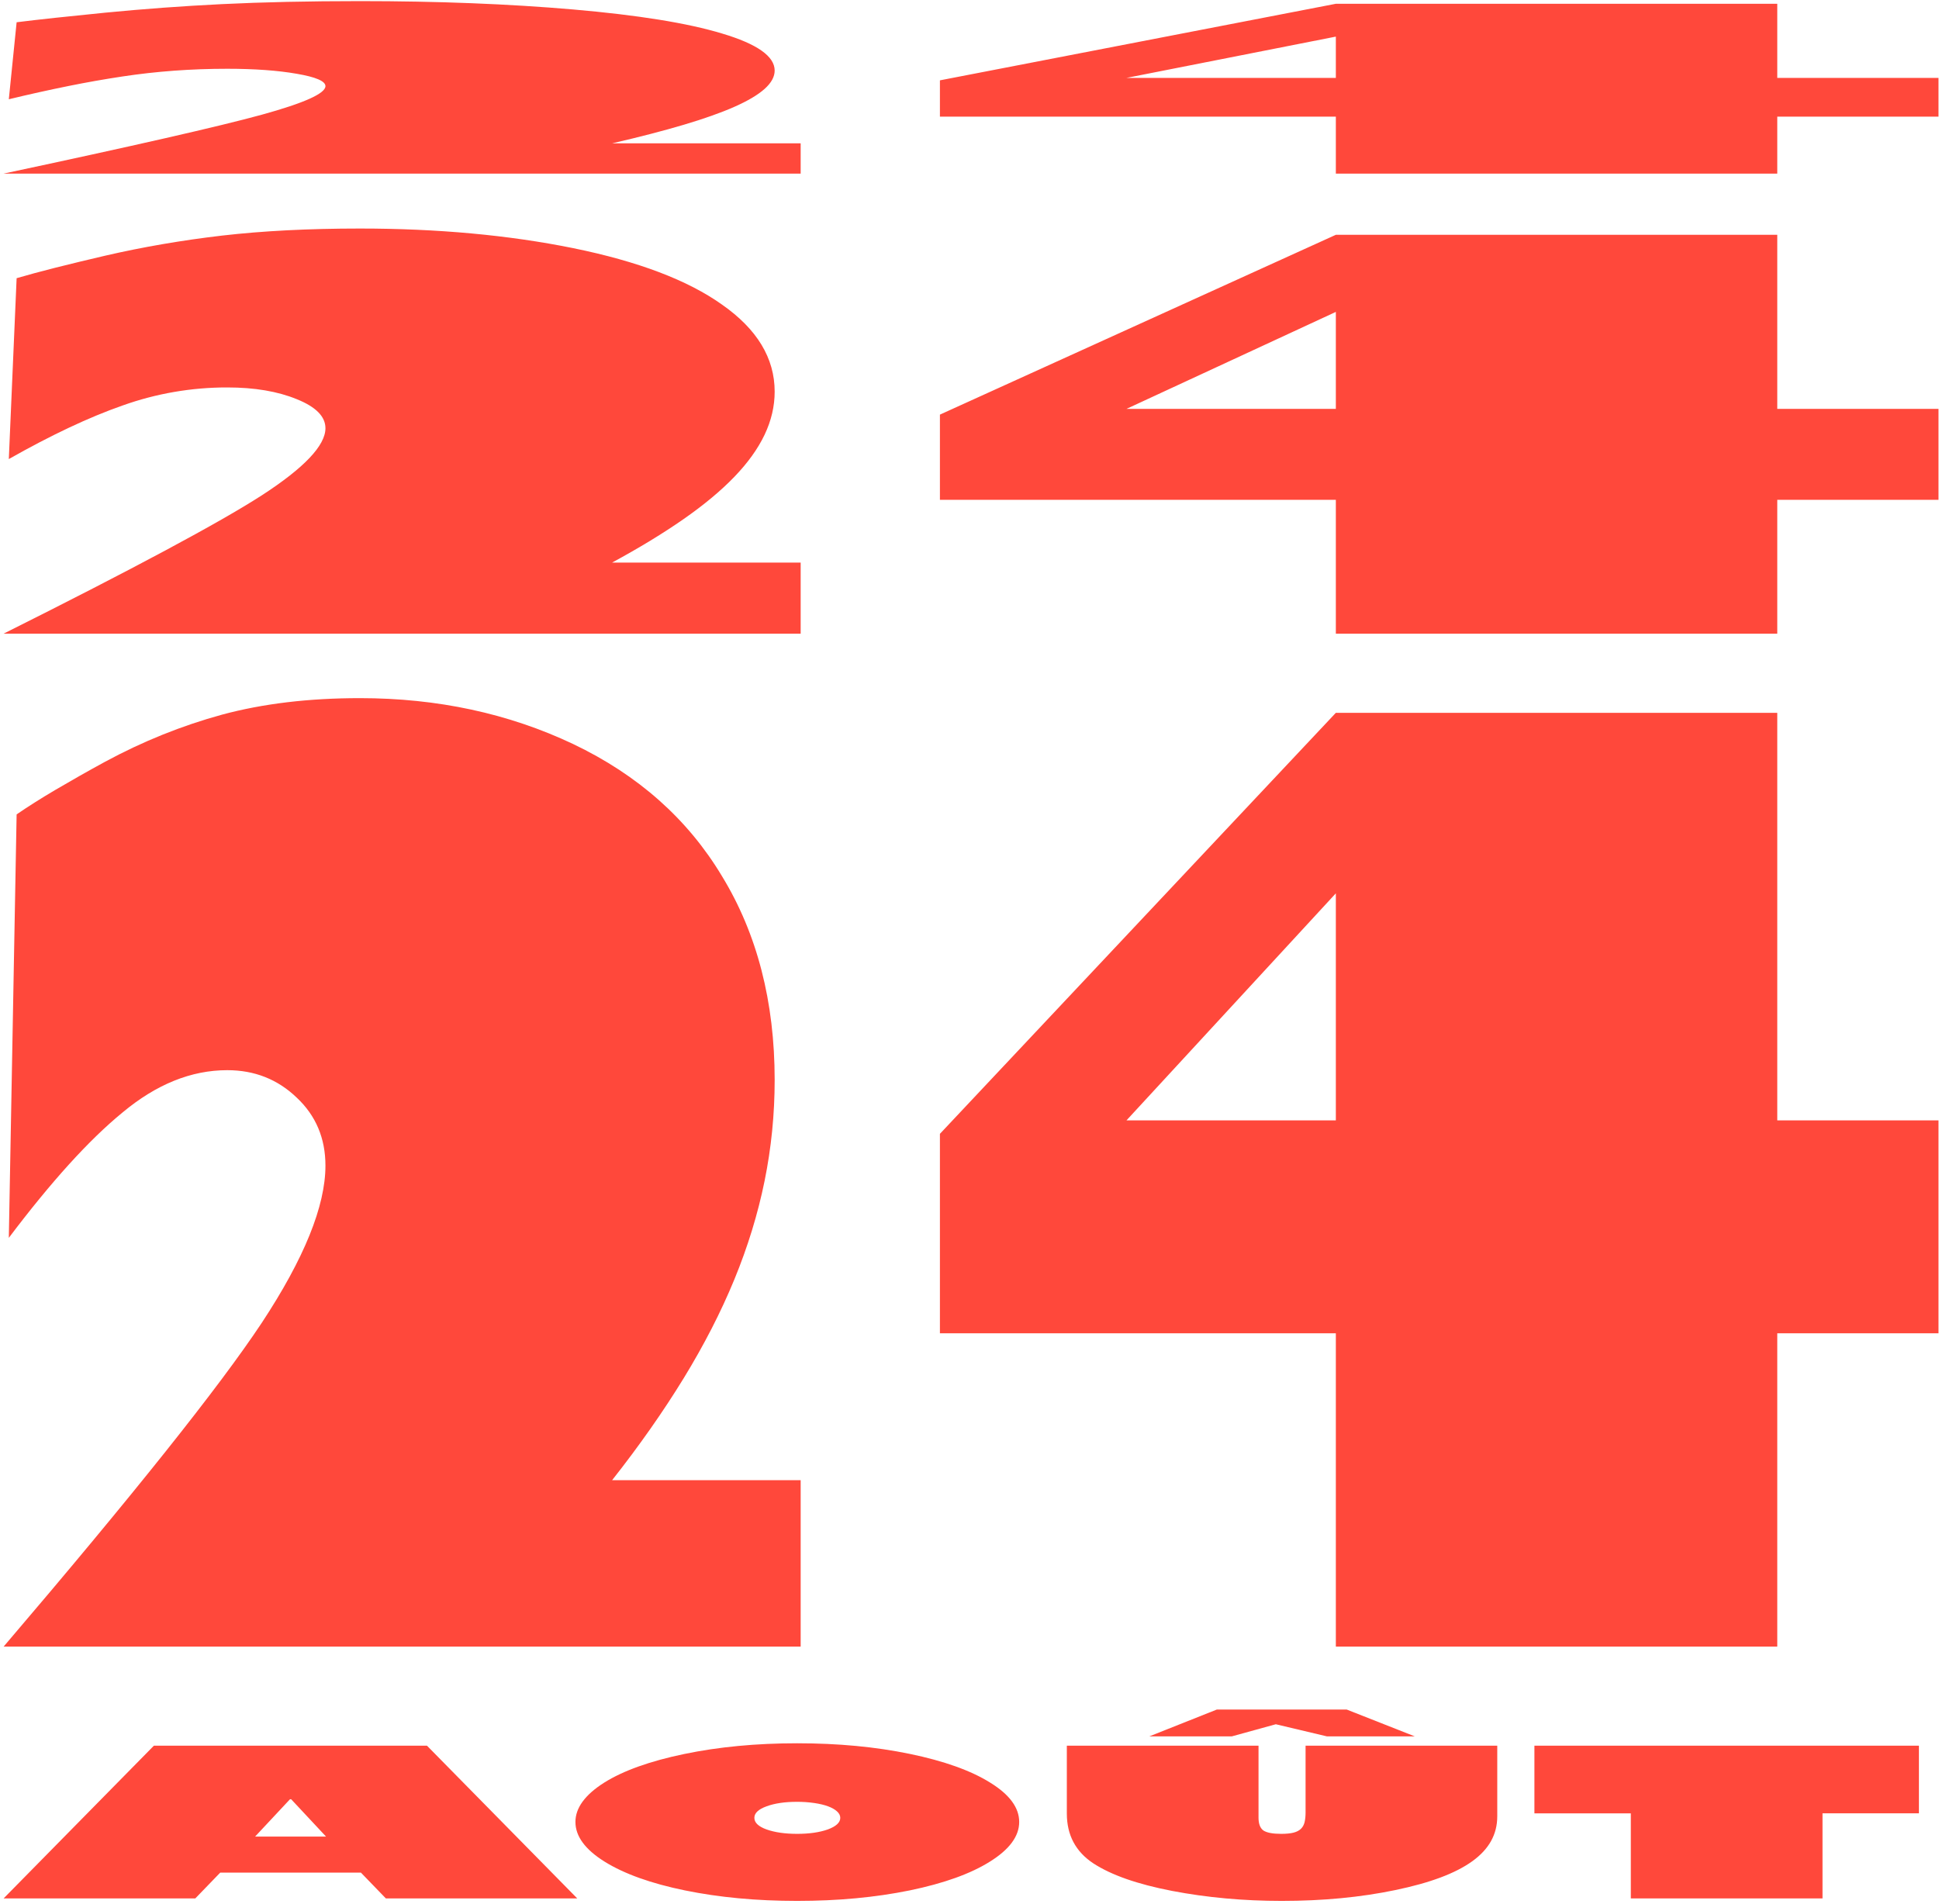
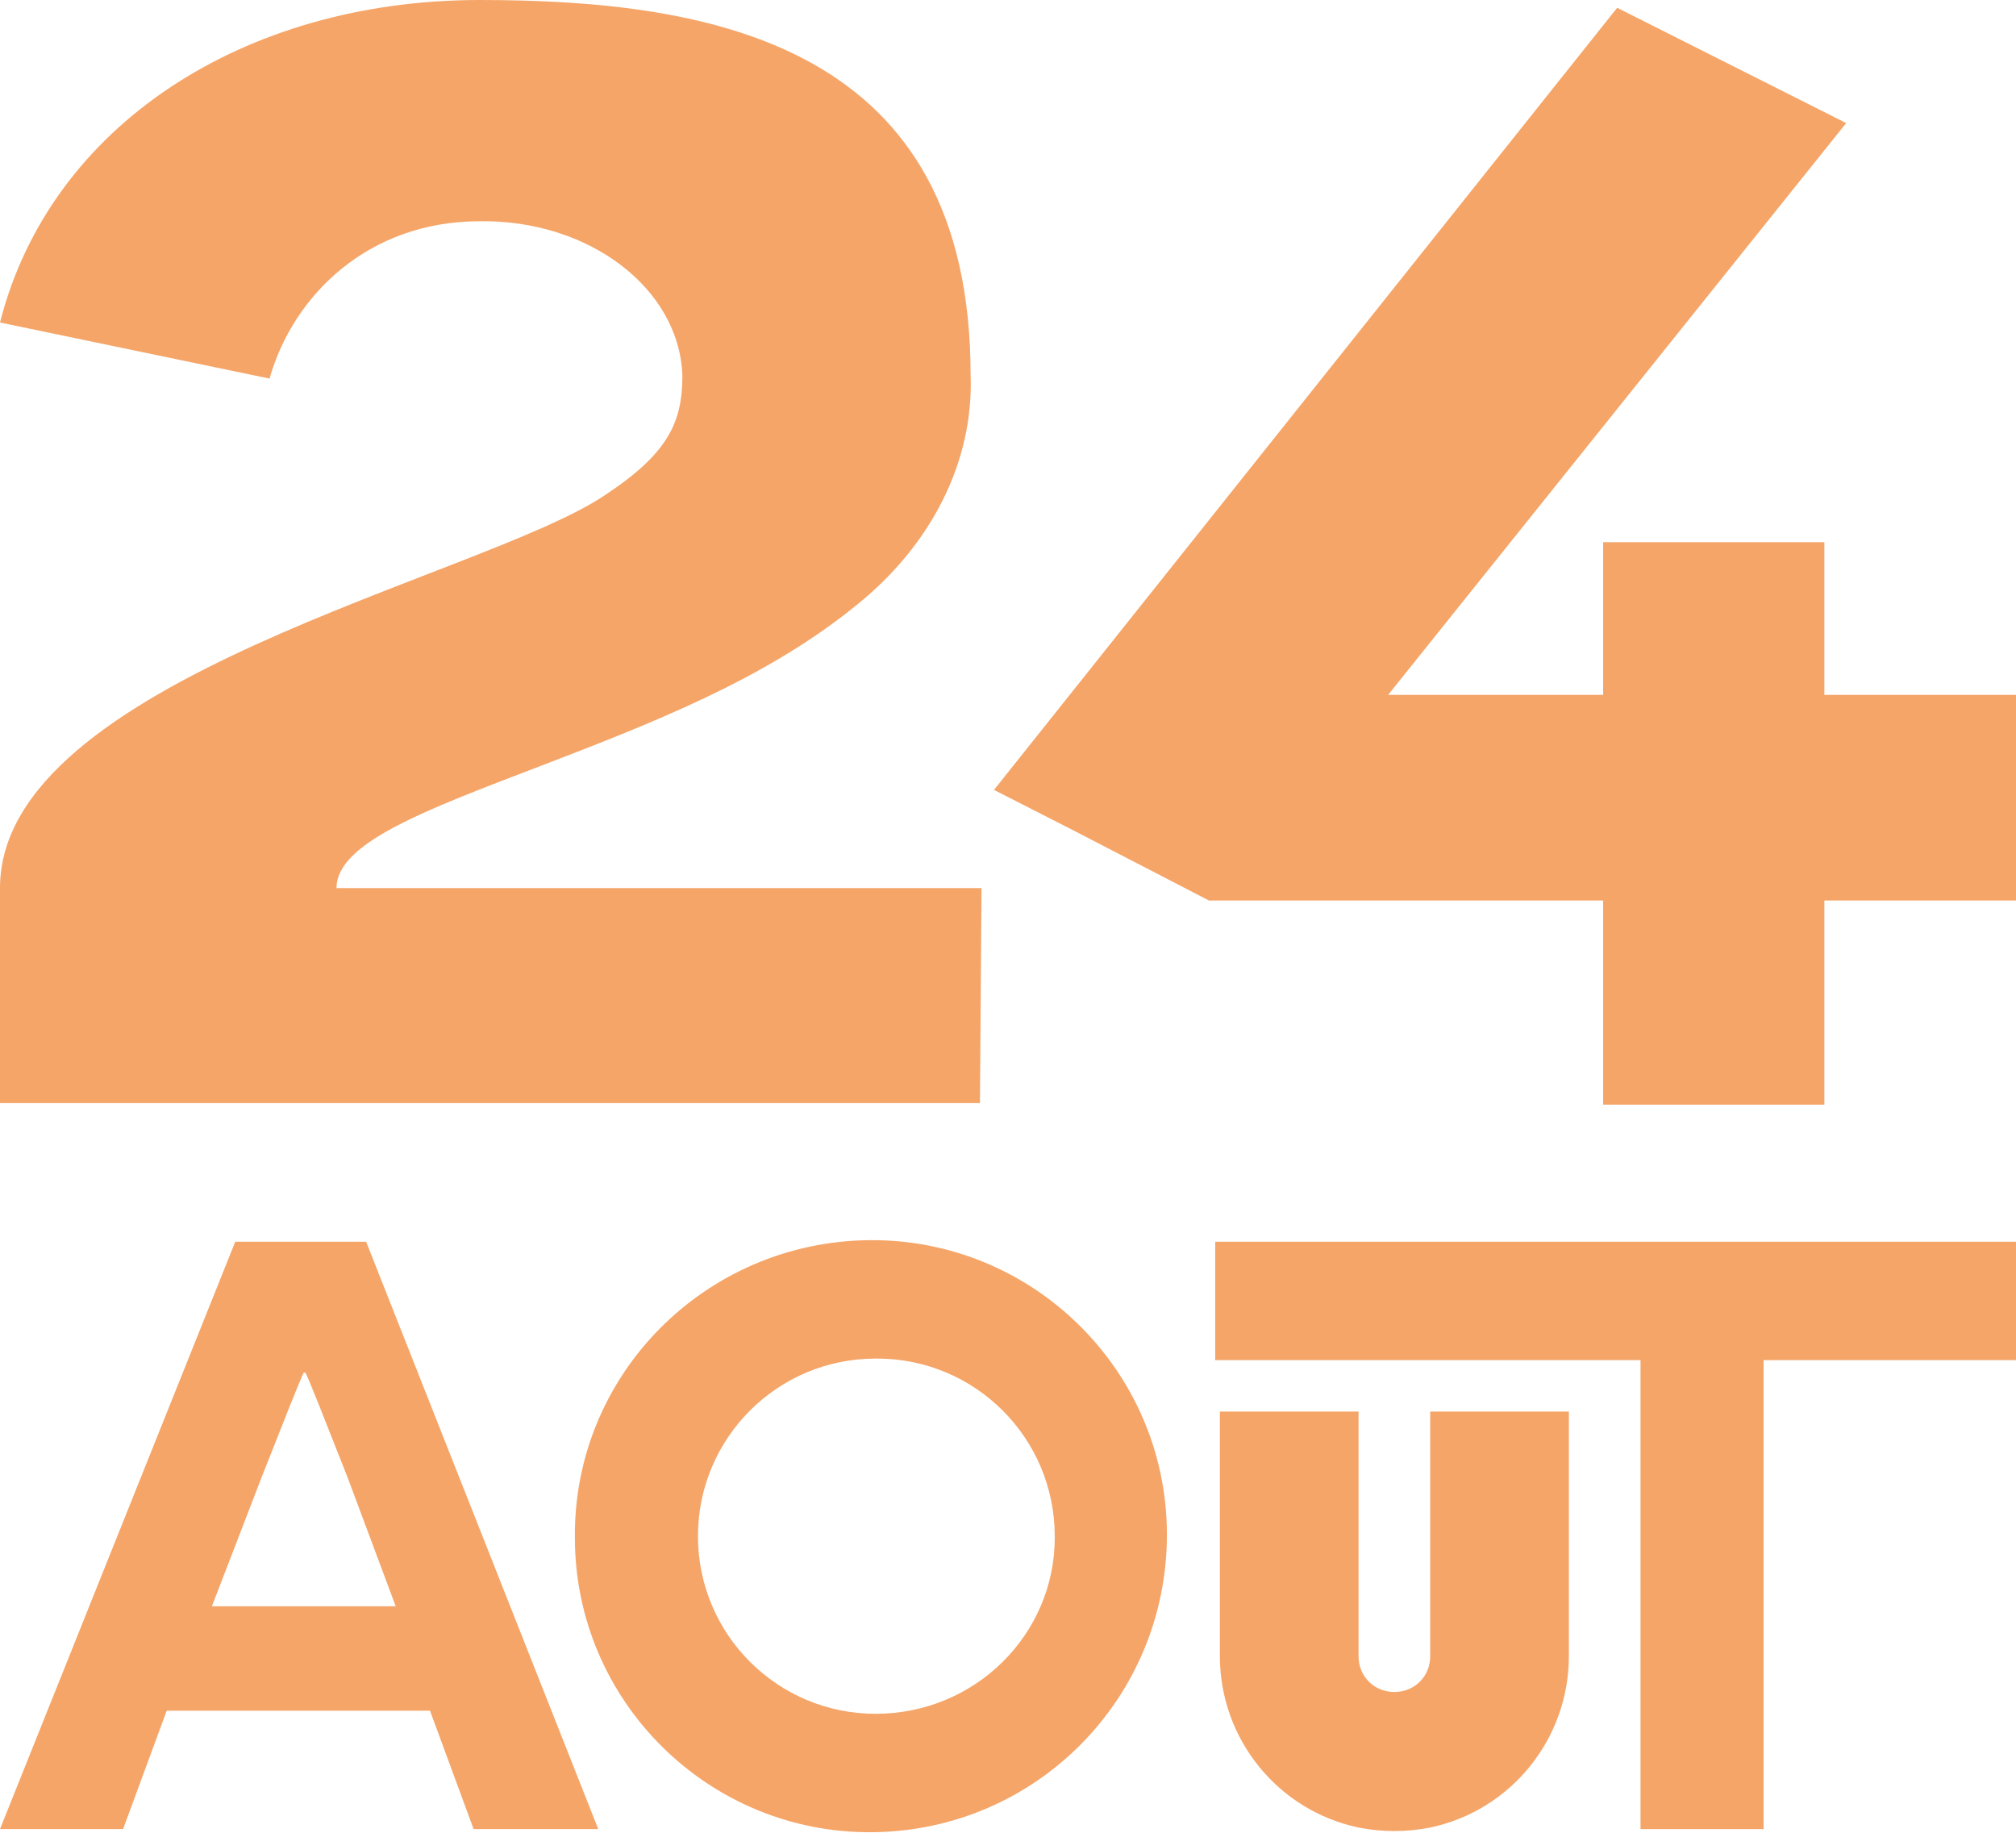
- <svg xmlns="http://www.w3.org/2000/svg" width="382" height="375" viewBox="0 0 382 375">
-   <g fill="#FF483B" fill-rule="evenodd">
-     <path d="M50.261 361.836h13.967l-6.87-7.355h-.225l-6.872 7.355zm33.855-17.905l29.606 30.092H76.015l-4.915-5.087H43.392l-4.916 5.087H.712L30.32 343.93h53.796zM148.616 358.148c0 .947.799 1.71 2.402 2.287 1.638.58 3.648.868 6.032.868 2.383 0 4.393-.289 6.033-.868 1.638-.604 2.459-1.366 2.459-2.287 0-.46-.216-.884-.643-1.27-.429-.39-1.014-.722-1.759-.998-.746-.276-1.65-.493-2.71-.65a23.363 23.363 0 0 0-3.436-.237c-2.383 0-4.376.296-5.976.887-1.603.58-2.402 1.334-2.402 2.268m8.434-14.69c8.044 0 15.437.696 22.179 2.09 6.738 1.393 12.008 3.273 15.808 5.64 3.834 2.353 5.753 4.941 5.753 7.77 0 2.812-1.919 5.415-5.753 7.807-3.8 2.393-9.07 4.286-15.808 5.68-6.779 1.38-14.173 2.07-22.179 2.07-8.009 0-15.382-.69-22.122-2.07-6.666-1.368-11.935-3.255-15.808-5.66-3.836-2.393-5.755-5.002-5.755-7.828 0-2.76 1.881-5.338 5.642-7.73 3.763-2.367 9.03-4.253 15.81-5.66 6.778-1.406 14.189-2.109 22.233-2.109M265.312 336.812l13.407 5.284h-17.317l-10.055-2.386-8.66 2.386h-16.254l13.293-5.284h25.586zm29.662 7.118v13.922c0 1.775-.408 3.398-1.226 4.871-.82 1.472-2.06 2.803-3.717 3.993-1.658 1.19-3.743 2.255-6.257 3.195s-5.484 1.764-8.91 2.474c-6.814 1.42-14.264 2.13-22.346 2.13-7.559 0-14.767-.658-21.617-1.972-6.816-1.315-11.993-3.128-15.53-5.442-3.464-2.3-5.195-5.568-5.195-9.8v-13.37h37.764v14.177c0 1.21.313 2.052.95 2.525.668.447 1.84.67 3.518.67 1.004 0 1.816-.079 2.43-.237.614-.157 1.098-.407 1.452-.749.354-.342.596-.782.727-1.32.128-.54.193-1.19.193-1.954V343.93h37.764zM378.043 343.93v13.331H359.05v16.761h-37.764v-16.76h-18.993V343.93zM152.616 77.158c0 2.884-.663 5.715-1.987 8.498-1.323 2.778-3.31 5.544-5.955 8.289-2.647 2.748-5.978 5.52-9.99 8.317-4.016 2.798-8.709 5.657-14.09 8.574h37.144v14.007H.712c25.53-12.771 42.48-21.852 50.847-27.241 8.371-5.424 12.556-9.836 12.556-13.235 0-2.3-1.881-4.205-5.637-5.715-3.758-1.546-8.326-2.318-13.705-2.318a61.003 61.003 0 0 0-20.618 3.554c-3.335 1.166-6.854 2.625-10.57 4.376-3.713 1.75-7.667 3.81-11.848 6.18l1.538-35.635c2.218-.651 4.76-1.338 7.621-2.06a567.825 567.825 0 0 1 9.797-2.368c7.429-1.716 15.115-3.037 23.054-3.966 8.025-.926 17.077-1.39 27.153-1.39 15.284 0 29.286 1.288 42.011 3.862 12.808 2.609 22.585 6.317 29.329 11.123 6.92 4.84 10.376 10.556 10.376 17.148M152.616 212.775c0 6.751-.663 13.38-1.987 19.894-1.323 6.506-3.31 12.98-5.955 19.409-2.647 6.431-5.978 12.92-9.99 19.47-4.016 6.551-8.709 13.244-14.09 20.073h37.144v32.793H.712c25.53-29.9 42.48-51.159 50.847-63.775 8.371-12.702 12.556-23.029 12.556-30.986 0-5.383-1.881-9.845-5.637-13.38-3.758-3.621-8.326-5.428-13.705-5.428-7.09 0-13.959 2.772-20.618 8.322-3.335 2.729-6.854 6.146-10.57 10.245-3.713 4.099-7.667 8.922-11.848 14.467l1.538-83.427c2.218-1.525 4.76-3.135 7.621-4.823a347.047 347.047 0 0 1 9.797-5.545c7.429-4.018 15.115-7.112 23.054-9.286 8.025-2.166 17.077-3.252 27.153-3.252 15.284 0 29.286 3.015 42.011 9.04 12.808 6.109 22.585 14.79 29.329 26.041 6.92 11.336 10.376 24.716 10.376 40.148M263.173 176.002l-41.245 44.73h41.245v-44.73zm86.965-35.563v80.293H381.9v41.955h-31.762v61.727h-86.965v-61.727h-78.001v-39.302l78.001-82.946h86.965zM263.173 61.45l-41.245 19.106h41.245V61.45zm86.965-15.19v34.296H381.9v17.92h-31.762v26.367h-86.965V98.477h-78.001V81.689l78.001-35.428h86.965zM152.616 13.9c0 1.229-.663 2.434-1.987 3.618-1.323 1.184-3.31 2.361-5.955 3.529-2.647 1.17-5.978 2.35-9.99 3.541-4.016 1.192-8.709 2.409-14.09 3.651h37.144v5.963H.712c25.53-5.438 42.48-9.303 50.847-11.598 8.371-2.309 12.556-4.187 12.556-5.635 0-.978-1.881-1.79-5.637-2.432-3.758-.658-8.326-.988-13.705-.988-7.09 0-13.959.504-20.618 1.514a213.296 213.296 0 0 0-10.57 1.863 314.164 314.164 0 0 0-11.848 2.631L3.275 4.385c2.218-.277 4.76-.57 7.621-.877 2.858-.306 6.124-.642 9.797-1.008A479.498 479.498 0 0 1 43.747.811C51.772.418 60.824.22 70.9.22c15.284 0 29.286.548 42.011 1.644 12.808 1.111 22.585 2.689 29.329 4.735 6.92 2.062 10.376 4.495 10.376 7.301M263.173 7.213l-41.245 8.134h41.245V7.215zM350.138.745v14.603H381.9v7.63h-31.762v11.224h-86.965V22.978h-78.001v-7.149L263.173.745h86.965z" />
+ <svg xmlns="http://www.w3.org/2000/svg" version="1.1" id="Calque_1" x="0px" y="0px" viewBox="0 0 129.4 117.6" style="enable-background:new 0 0 129.4 117.6;" xml:space="preserve">
+   <style type="text/css">
+ 	.st0{fill:#F5A568;}
+ </style>
+   <g>
+     <path class="st0" d="M62.9,70.8H0V57c0-13.4,30.9-19.9,38.8-25.2c4.1-2.7,5-4.7,5-7.7c-0.2-5.6-6-10-13-9.9c0,0,0,0,0,0   c-7.2,0-12,4.8-13.5,10.1L0,20.7C3.2,8.1,15.6,0,30.8,0s31.5,3,31.5,24.1c0.2,5.5-2.5,10.9-7.4,14.8c-5.8,4.7-13,7.5-20.3,10.3   s-13,4.9-13,7.8h41.4L62.9,70.8z" />
+     <polygon class="st0" points="129.4,57.8 117.1,57.8 117.1,70.9 102.9,70.9 102.9,57.8 77.6,57.8 68.9,53.3 63.8,50.7 103.8,0.5    118.5,7.9 89.1,44.6 102.9,44.6 102.9,34.8 117.1,34.8 117.1,44.6 129.4,44.6  " />
+     <path class="st0" d="M100.7,106.3c0,5.3-3.7,9.9-8.9,11c-1.5,0.3-3.1,0.3-4.6,0c-5.2-1.1-8.9-5.7-8.9-11V90.6h8.9v15.7   c0,1.3,1,2.3,2.3,2.3c1.3,0,2.3-1,2.3-2.3V90.6h8.9L100.7,106.3z" />
+     <polygon class="st0" points="129.4,87.3 113.2,87.3 113.2,117.4 105.3,117.4 105.3,87.3 78,87.3 78,79.7 129.4,79.7  " />
+     <path class="st0" d="M15.1,79.7L0,117.4h7.9l2.8-7.6h16.9l2.8,7.6h8L23.5,79.7H15.1z M13.6,103.1l3.2-8.3c1.3-3.3,2.6-6.6,2.7-6.7   h0.1c0.1,0.1,1.4,3.4,2.7,6.7l3.1,8.3H13.6z" />
+     <path class="st0" d="M74.9,98.5c0-10.5-8.6-19-19.1-18.9s-19,8.6-18.9,19.1c0,10.5,8.6,19,19.1,18.9C66.5,117.5,74.9,109,74.9,98.5   C74.9,98.5,74.9,98.5,74.9,98.5z M56.2,110c-6.3,0-11.4-5.1-11.4-11.4s5.1-11.4,11.4-11.4c0,0,0,0,0.1,0c6.3,0,11.4,5.1,11.4,11.4   c0,0,0,0,0,0.1C67.7,104.9,62.6,110,56.2,110z" />
  </g>
</svg>
